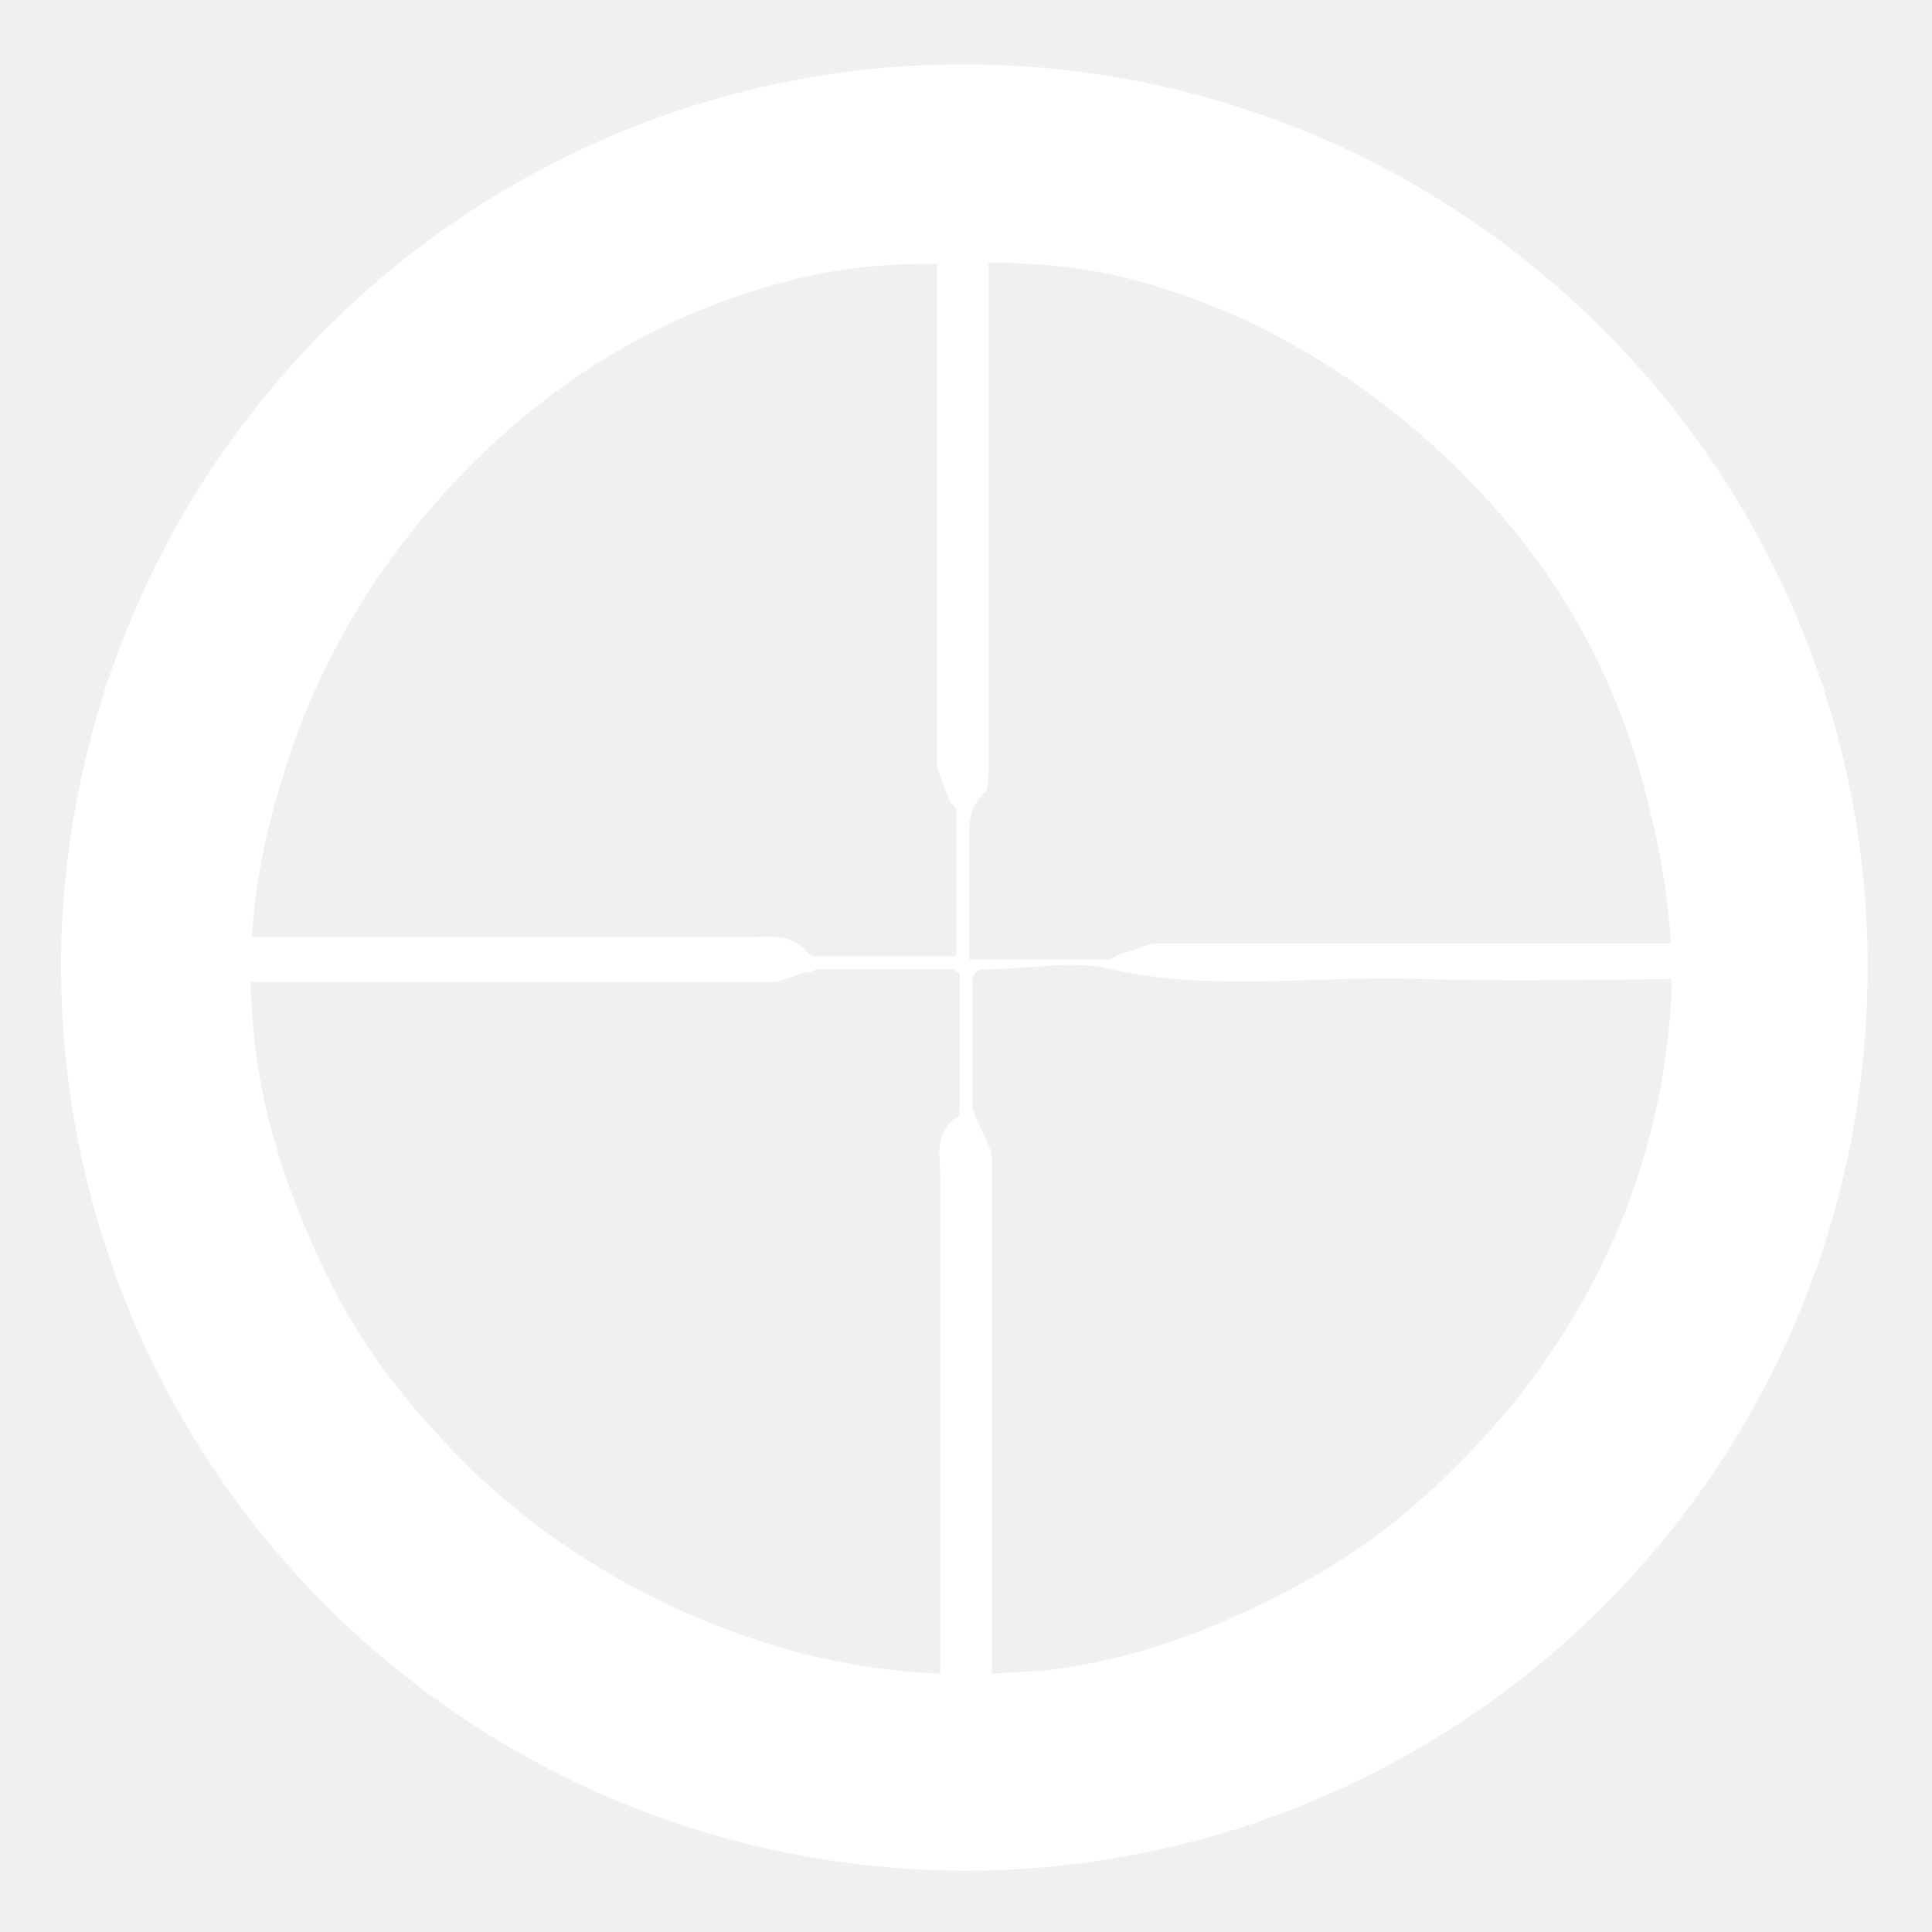
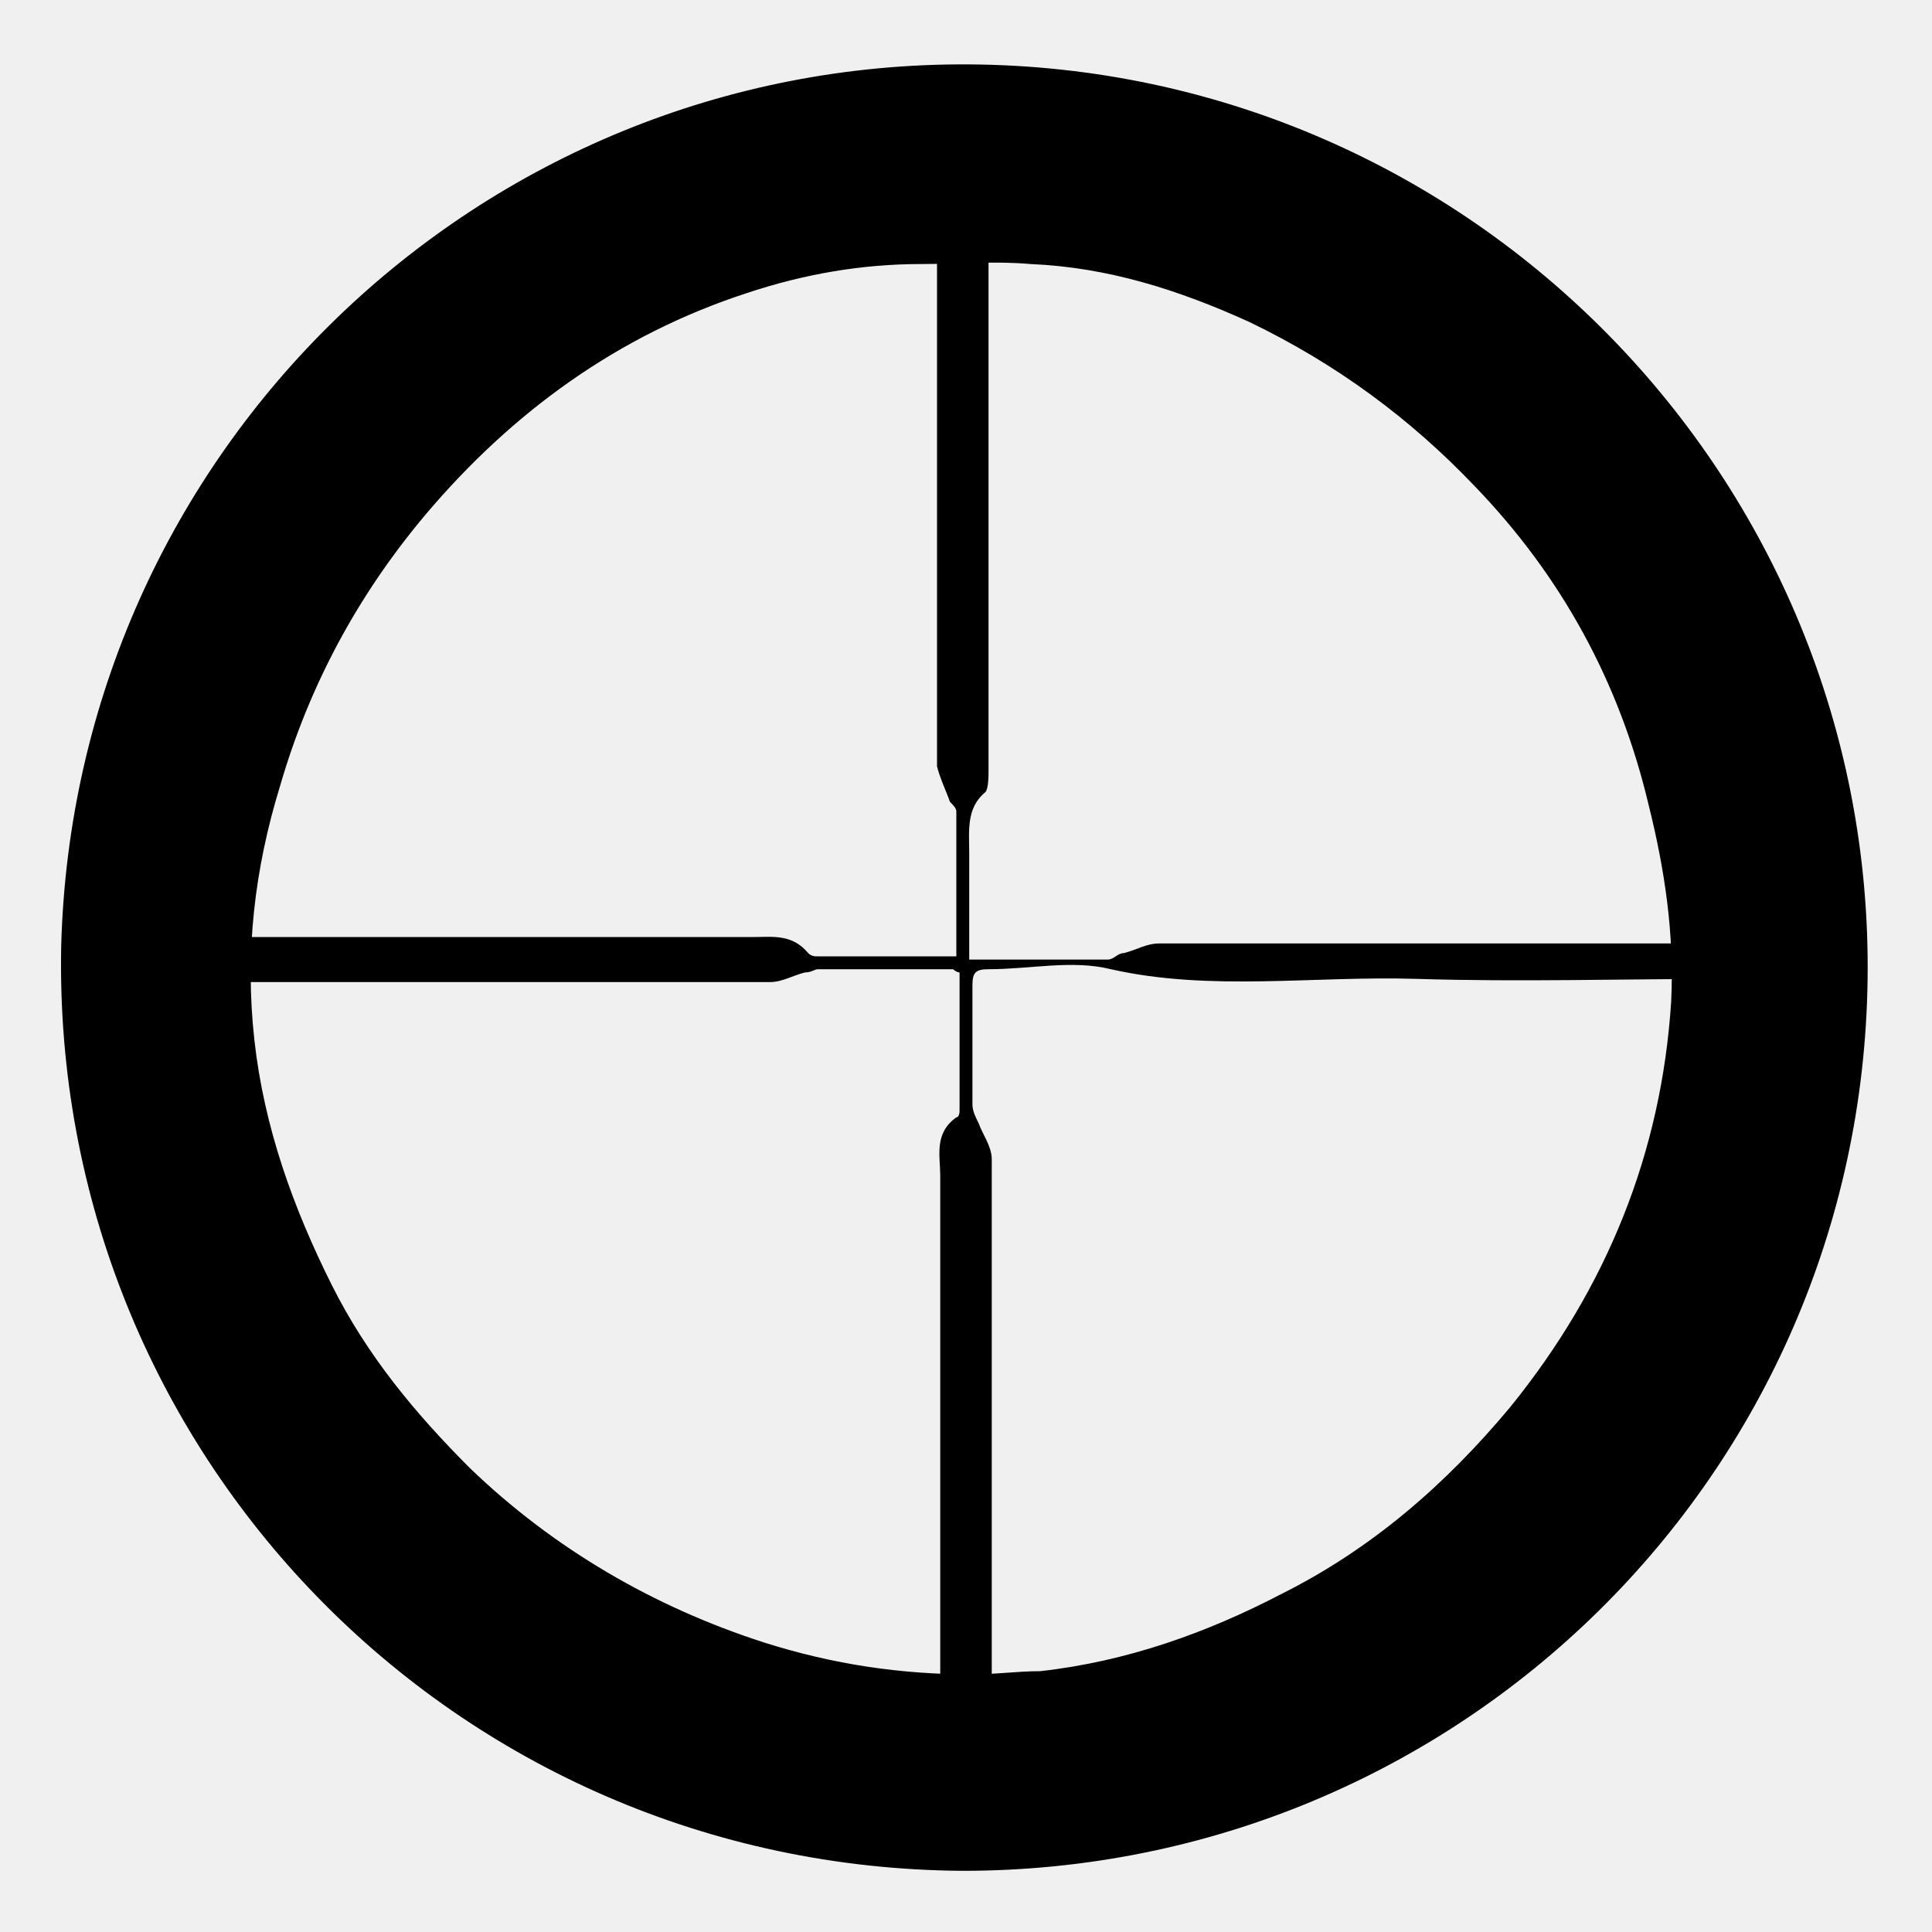
<svg xmlns="http://www.w3.org/2000/svg" version="1.1" id="Слой_1" x="0px" y="0px" viewBox="0 0 60 60" style="enable-background:new 0 0 60 60;" xml:space="preserve">
  <style type="text/css">
- 	.st0{fill:#FFFFFF;}
+ 	.st0{fill:currentColor;}
</style>
  <g>
    <g>
      <path class="st0" d="M29.9,58.1c-15.8-0.1-28.3-13-28-28.7C2.3,14,14.9,1.9,30.1,2C45.7,2.1,58.2,14.9,58,30.4    C57.8,45.8,45.3,58.1,29.9,58.1z M30.2,52c0.7,0,1.4-0.1,2.1-0.1c2.7-0.3,5.2-1.2,7.5-2.4c2.8-1.4,5.1-3.4,7.1-5.8    c3-3.7,4.7-7.9,5-12.6c0.1-2.1-0.2-4.1-0.7-6.1c-0.9-3.8-2.7-7.1-5.4-9.9c-2-2.1-4.3-3.8-7-5.1c-2.2-1-4.4-1.7-6.8-1.8    c-1.1-0.1-2.2,0-3.4,0c-1.8,0-3.6,0.3-5.4,0.9c-4,1.3-7.3,3.7-10,6.9c-2.1,2.5-3.6,5.3-4.5,8.4c-0.8,2.6-1.1,5.2-0.8,7.9    c0.3,2.7,1.2,5.2,2.4,7.6c1.1,2.2,2.6,4,4.3,5.7c2.6,2.5,5.7,4.3,9.1,5.4C25.9,51.7,28,52,30.2,52z" />
    </g>
    <g>
      <path class="st0" d="M4.8,31.7c0-1.2,0-2.5,0-3.7c0.1-0.6,0.2-1.1,0.3-1.7c1.4-10,8.8-18.3,18.6-20.7C25.1,5.2,26.6,5,28,4.7    c1.2,0,2.5,0,3.7,0c0.5,0.1,1.1,0.2,1.6,0.2C43.6,6.4,52,14.1,54.3,24.1c0.3,1.3,0.4,2.5,0.7,3.8c0,1.2,0,2.5,0,3.7    c-0.1,0.8-0.2,1.7-0.4,2.5c-1.6,9.7-9.3,17.9-19,20c-1.3,0.3-2.6,0.4-3.9,0.7c-1.2,0-2.5,0-3.7,0c-0.5-0.1-1.1-0.2-1.6-0.2    C16.3,53.2,8.1,45.9,5.6,36C5.2,34.6,5.1,33.1,4.8,31.7z M5.8,30.4C6,44,17.6,54,29.2,53.9c0-0.3,0-0.6,0-0.8c0-5.5,0-11,0-16.6    c0-0.6-0.2-1.3,0.5-1.8c0.1,0,0.1-0.2,0.1-0.2c0-1.4,0-2.9,0-4.3c-0.1,0-0.2-0.1-0.2-0.1c-1.4,0-2.8,0-4.2,0    c-0.1,0-0.2,0.1-0.4,0.1c-0.4,0.1-0.7,0.3-1.1,0.3c-5.7,0-11.4,0-17.1,0C6.4,30.4,6.1,30.4,5.8,30.4z M30.7,53.9    c13.1-0.2,23.4-11.7,23.3-23.5c-0.1,0-0.3,0-0.4,0c-3.2,0-6.4,0.1-9.6,0c-3.2-0.1-6.4,0.4-9.5-0.3c-1.2-0.3-2.5,0-3.8,0    c-0.4,0-0.5,0.1-0.5,0.5c0,1.2,0,2.5,0,3.7c0,0.2,0.1,0.4,0.2,0.6c0.1,0.3,0.4,0.7,0.4,1.1c0,5.8,0,11.5,0,17.3    C30.7,53.4,30.7,53.7,30.7,53.9z M29.7,29.7c0-1.5,0-3,0-4.5c0-0.1-0.1-0.2-0.2-0.3c-0.1-0.3-0.3-0.7-0.4-1.1c0-5.8,0-11.5,0-17.3    c0-0.3,0-0.5,0-0.8C15.8,6,5.7,17.5,5.8,29.1c0.3,0,0.5,0,0.8,0c5.6,0,11.2,0,16.8,0c0.6,0,1.2-0.1,1.7,0.5    c0.1,0.1,0.2,0.1,0.3,0.1C26.8,29.7,28.2,29.7,29.7,29.7z M54,29.1C53.6,15.3,41.7,5.6,30.7,5.8c0,0.3,0,0.5,0,0.8    c0,5.8,0,11.5,0,17.3c0,0.2,0,0.6-0.1,0.7c-0.6,0.5-0.5,1.2-0.5,1.9c0,1.1,0,2.1,0,3.3c1.5,0,2.9,0,4.3,0c0.2,0,0.3-0.2,0.5-0.2    c0.4-0.1,0.7-0.3,1.1-0.3c5.7,0,11.5,0,17.2,0C53.4,29.1,53.7,29.1,54,29.1z" />
    </g>
  </g>
</svg>
